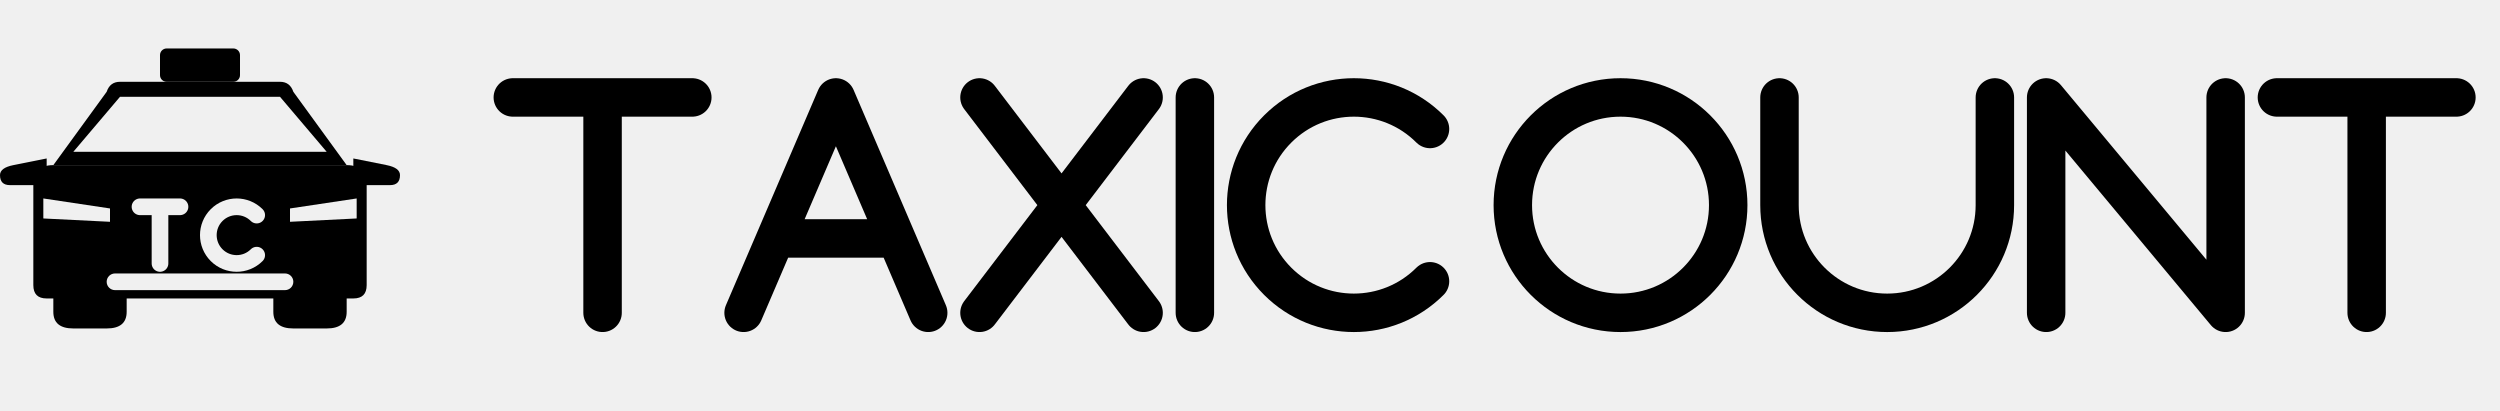
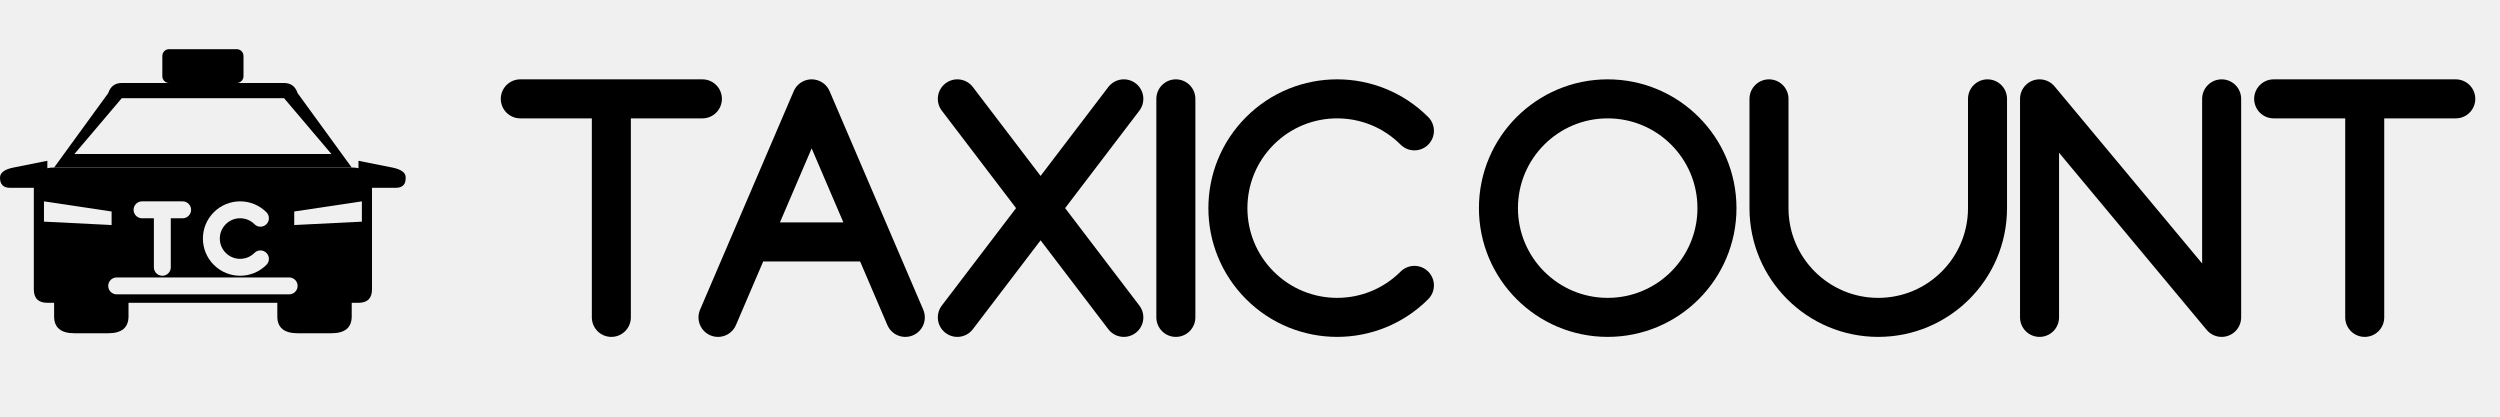
- <svg xmlns="http://www.w3.org/2000/svg" viewBox="0 0 975 160" width="975" height="160">
+ <svg xmlns="http://www.w3.org/2000/svg" viewBox="0 0 961 160" width="961" height="160">
  <defs>
    <mask id="tc-mbn">
      <rect width="120" height="120" fill="#000" />
      <g fill="#fff">
        <rect x="48" y="13" width="24" height="10" rx="2" />
        <path d="M16 48 L32 26 Q33 23 36 23 L84 23 Q87 23 88 26 L104 48 Z" />
        <path d="M10 54 Q10 48 16 48 L104 48 Q110 48 110 54 L110 84 Q110 88 106 88 L14 88 Q10 88 10 84 Z" />
        <path d="M14 46 L4 48 Q0 48.8 0 51 Q0 54 3 54 L14 54 Z" />
        <path d="M106 46 L116 48 Q120 48.8 120 51 Q120 54 117 54 L106 54 Z" />
        <path d="M16 84 L38 84 L38 92 Q38 97 32 97 L22 97 Q16 97 16 92 Z" />
        <path d="M82 84 L104 84 L104 92 Q104 97 98 97 L88 97 Q82 97 82 92 Z" />
      </g>
      <g fill="#000">
        <path d="M22 44 L36 27.5 L84 27.5 L98 44 Z" />
        <path d="M13 58 L33 61 L33 65 L13 64 Z" />
        <path d="M107 58 L87 61 L87 65 L107 64 Z" />
        <rect x="32" y="80.5" width="56" height="5" rx="2.5" />
      </g>
      <g fill="none" stroke="#000" stroke-width="5" stroke-linecap="round" stroke-linejoin="round">
        <path d="M77.01,62.99 A8.5,8.5 0 1,0 77.01,75.01" />
        <path d="M42,60.5 H54 M48,60.5 V77.5" />
      </g>
    </mask>
  </defs>
  <g transform="translate(0,2) scale(1.3)">
    <rect width="120" height="120" fill="#000000" mask="url(#tc-mbn)" />
  </g>
  <g transform="translate(200,30)" fill="none" stroke="#000000" stroke-width="15" stroke-linecap="round" stroke-linejoin="round">
    <path d="M0,8 H70 M35,8 V92" />
-     <path d="M90,92 L126,8 L162,92 M104,63 H148" />
-     <path d="M182,8 L246,92 M246,8 L182,92" />
-     <path d="M266,8 V92" />
-     <path d="M357.7,20.3 A42,42 0 1,0 357.7,79.7" />
-     <path d="M390,50 A42,42 0 1,1 474,50 A42,42 0 1,1 390,50" />
-     <path d="M494,8 V50 A42,42 0 0,0 578,50 V8" />
-     <path d="M598,92 V8 L668,92 V8" />
-     <path d="M688,8 H758 M723,8 V92" />
+     <path d="M76,92 L112,8 L148,92 M90,63 H134" />
+     <path d="M168,8 L232,92 M232,8 L168,92" />
+     <path d="M252,8 V92" />
+     <path d="M343.7,20.3 A42,42 0 1,0 343.7,79.7" />
+     <path d="M376,50 A42,42 0 1,1 460,50 A42,42 0 1,1 376,50" />
+     <path d="M480,8 V50 A42,42 0 0,0 564,50 V8" />
+     <path d="M584,92 V8 L654,92 V8" />
+     <path d="M674,8 H744 M709,8 V92" />
  </g>
</svg>
